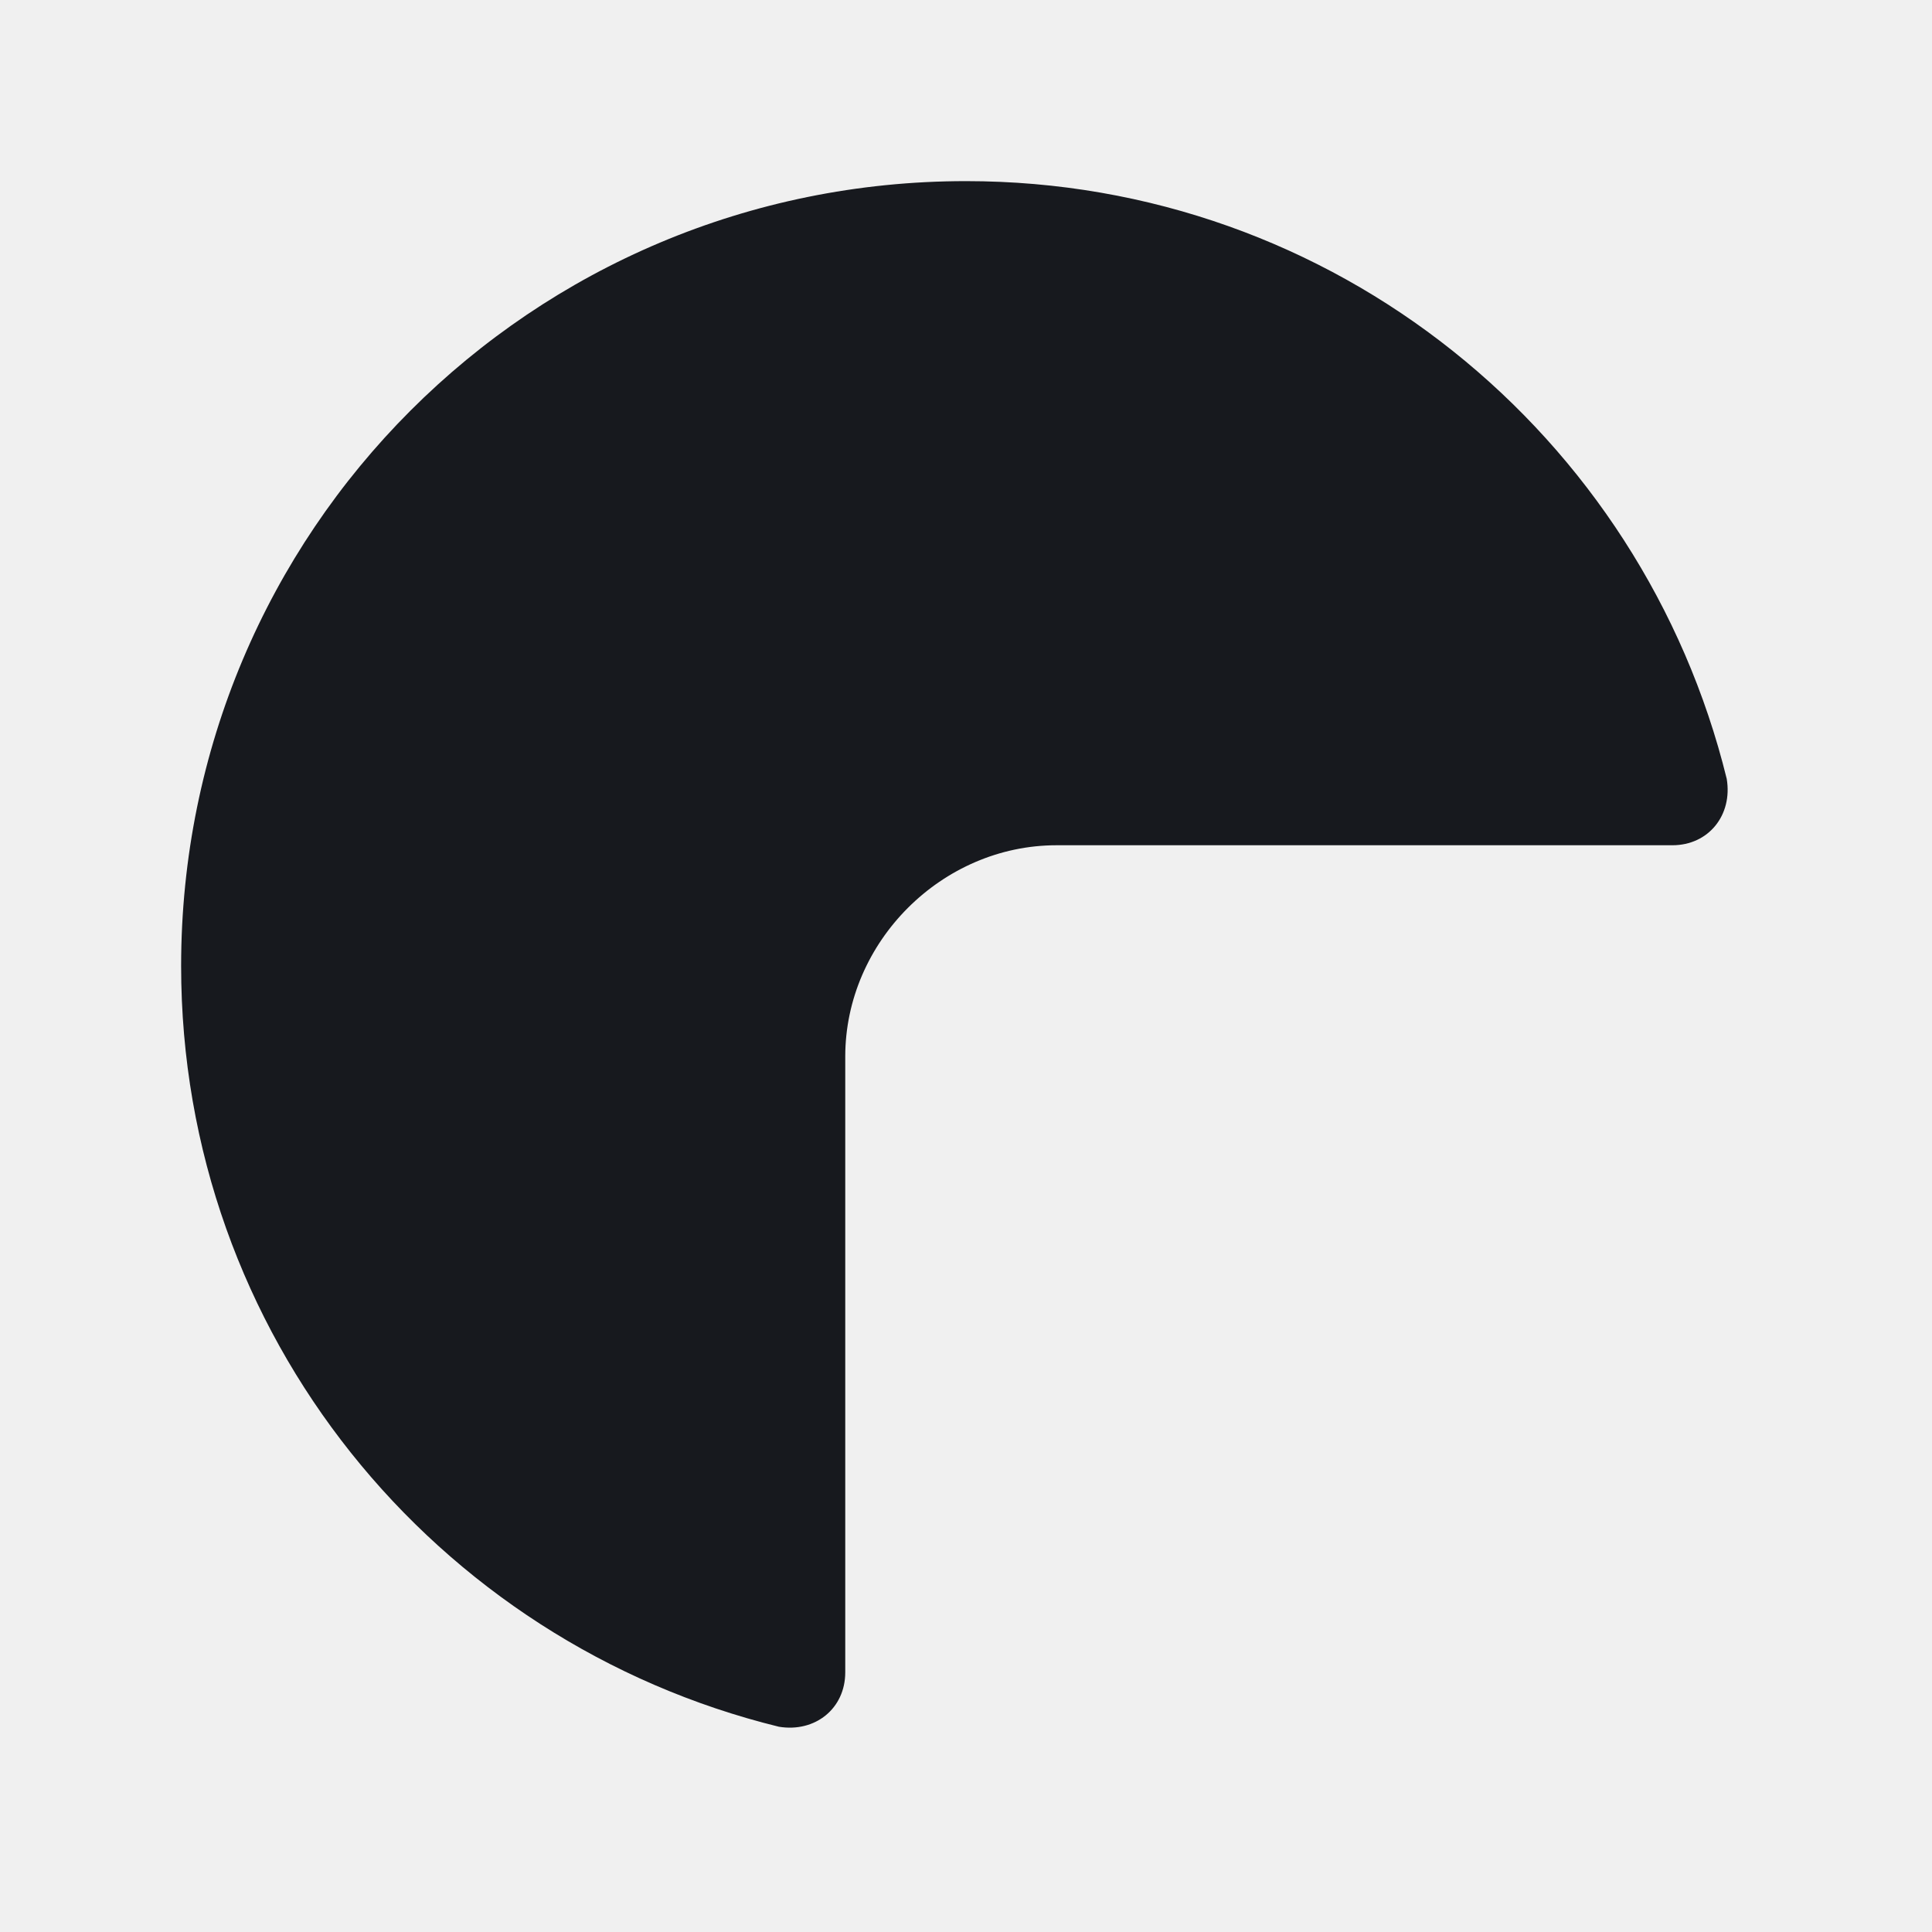
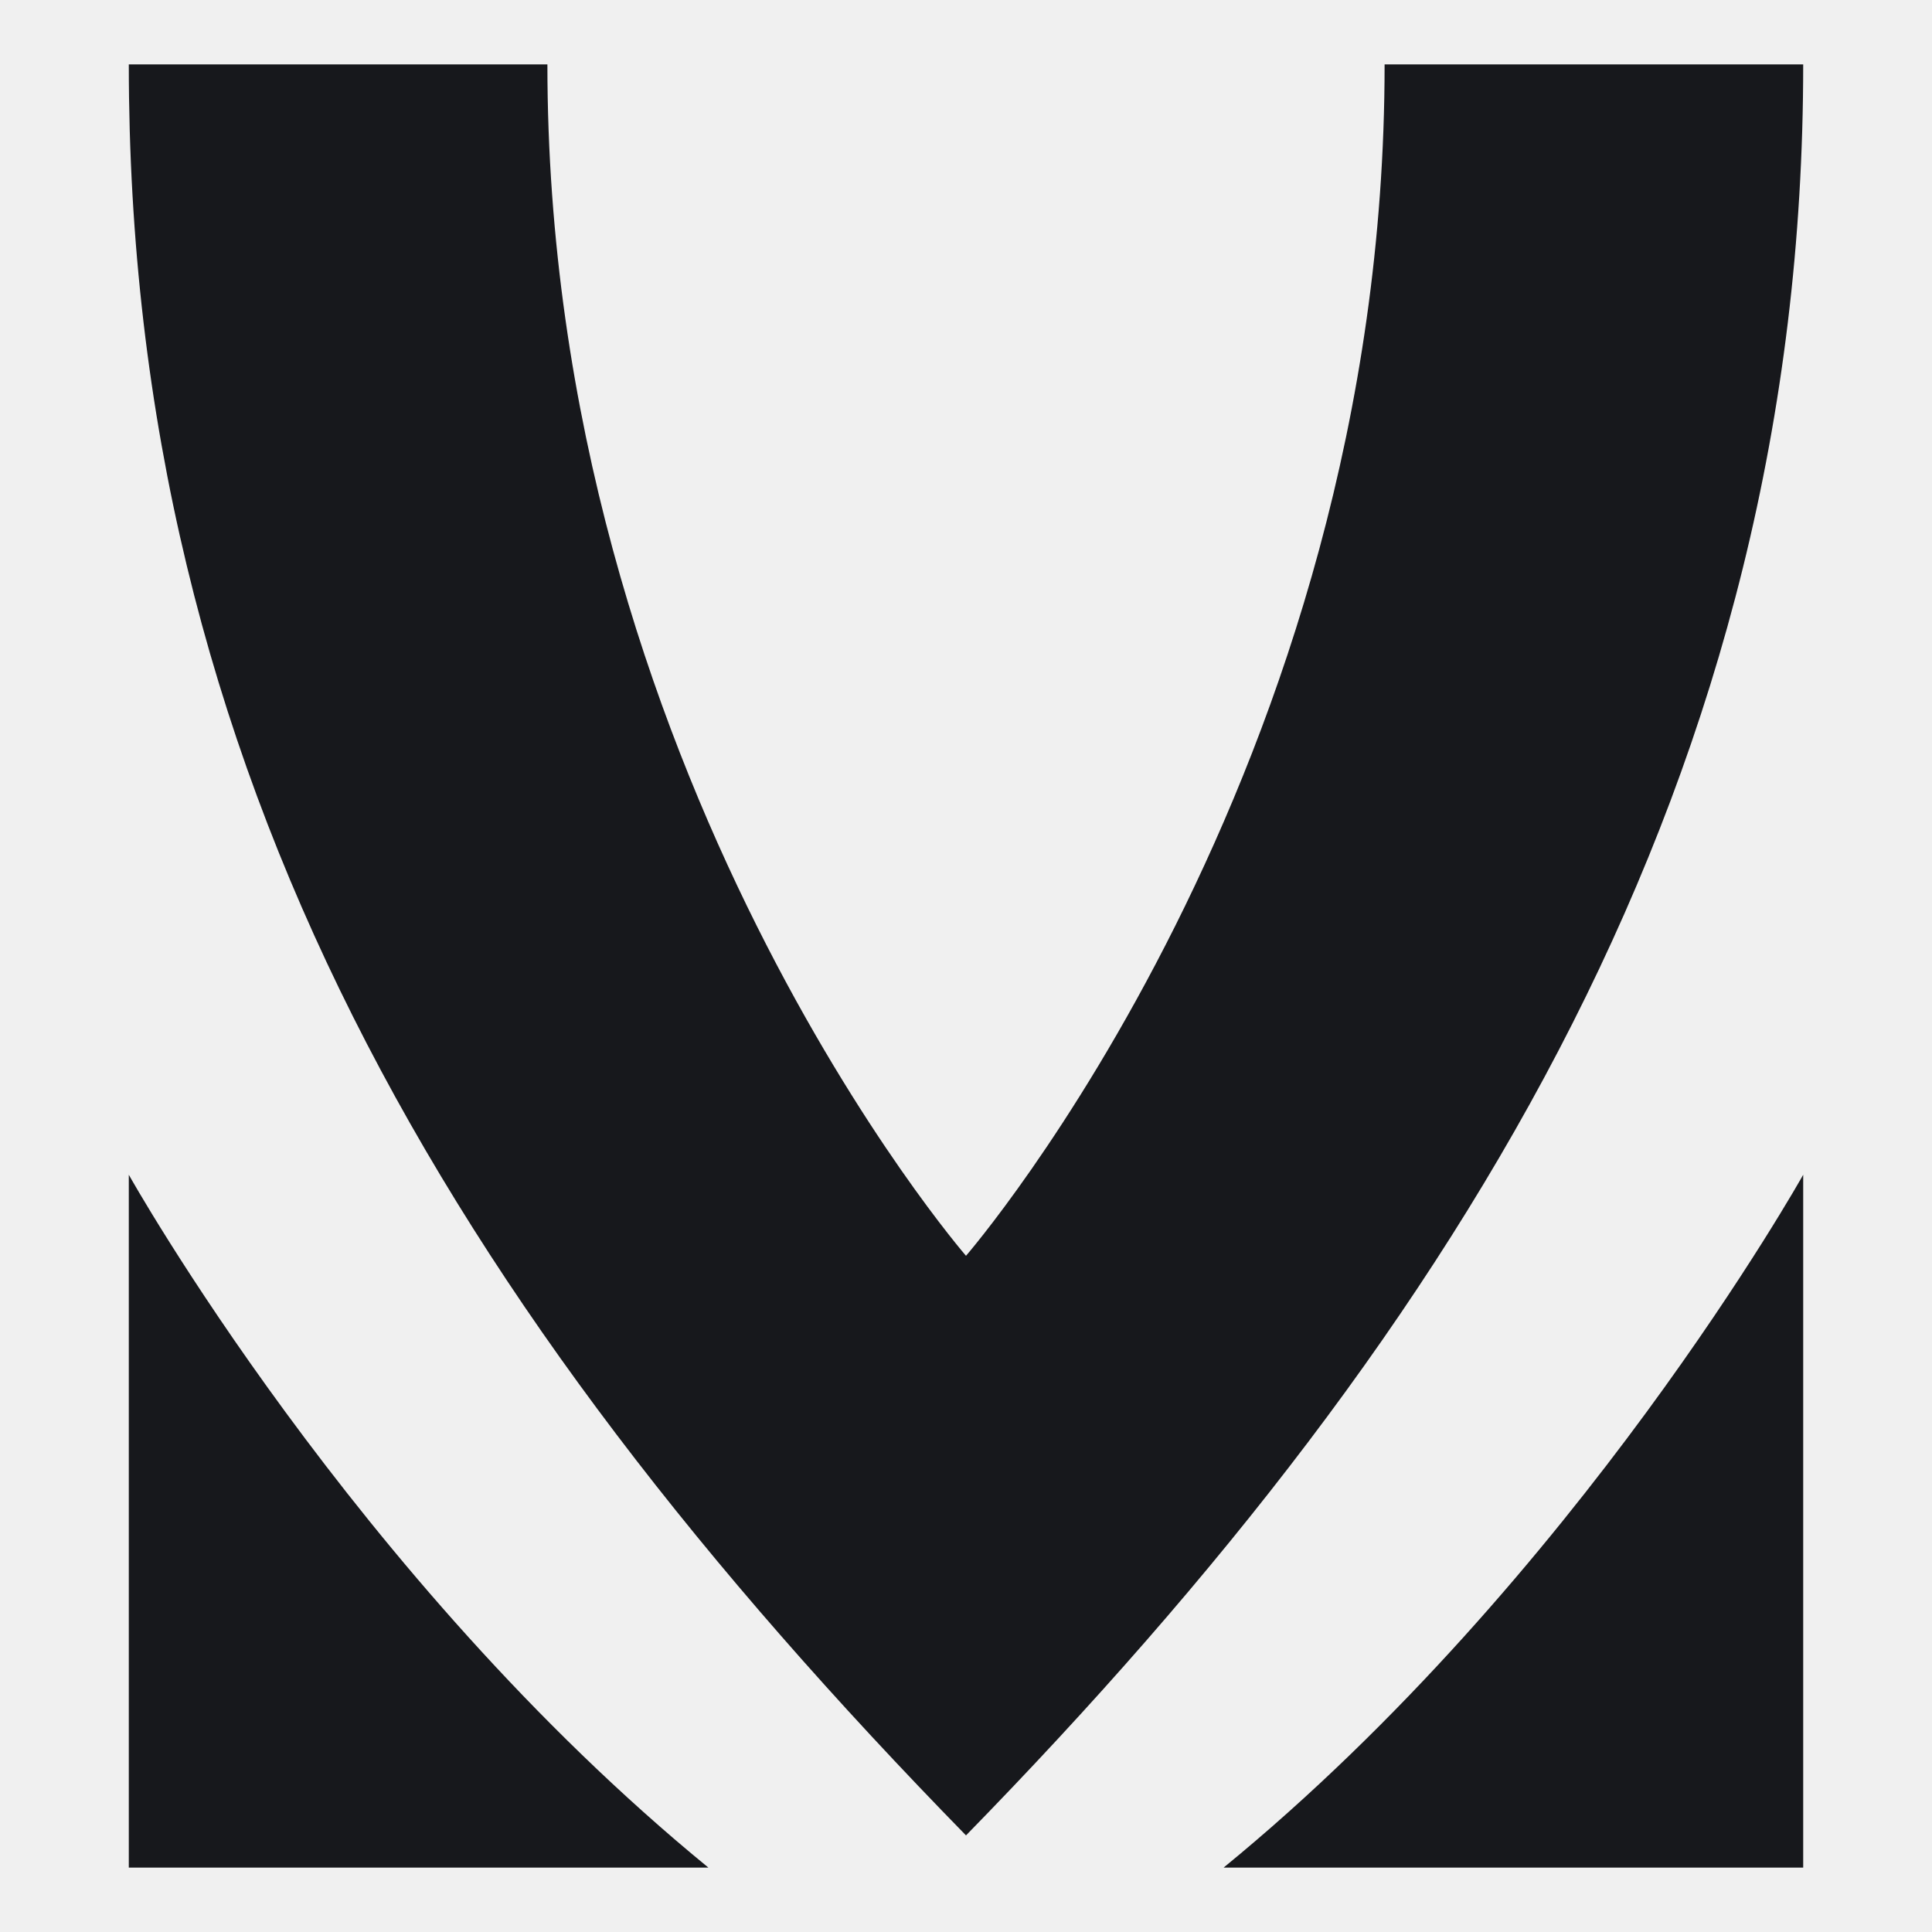
- <svg xmlns="http://www.w3.org/2000/svg" viewBox="0 0 32 32">
-   <style>.m{fill:#17191E}@media (prefers-color-scheme:dark){.m{fill:#fff}}</style>
-   <path class="m" d="M16 3C8.8 3 3 8.8 3 16c0 6.1 4.2 11.2 9.9 12.6.6.1 1.1-.3 1.1-.9V17.5c0-1.9 1.6-3.5 3.5-3.5h10.2c.6 0 1-.5.9-1.1C27.2 7.2 22.1 3 16 3Z" />
+ <svg xmlns="http://www.w3.org/2000/svg" viewBox="6 6 60 60">
+   <style>path{fill:#17181C}@media (prefers-color-scheme:dark){path{fill:#FFFFFF}}</style>
+   <path d="M23 8H10C10 30 19.9 46.523 36 63C51.572 47.062 62 30 62 8H49C49 30 36 45 36 45C36 45 23 30 23 8Z" />
+   <path d="M10 64H28C17 55 10 42.483 10 42.483V64Z" />
+   <path d="M62 64V42.483C62 42.483 55 55 44 64H62Z" />
</svg>
